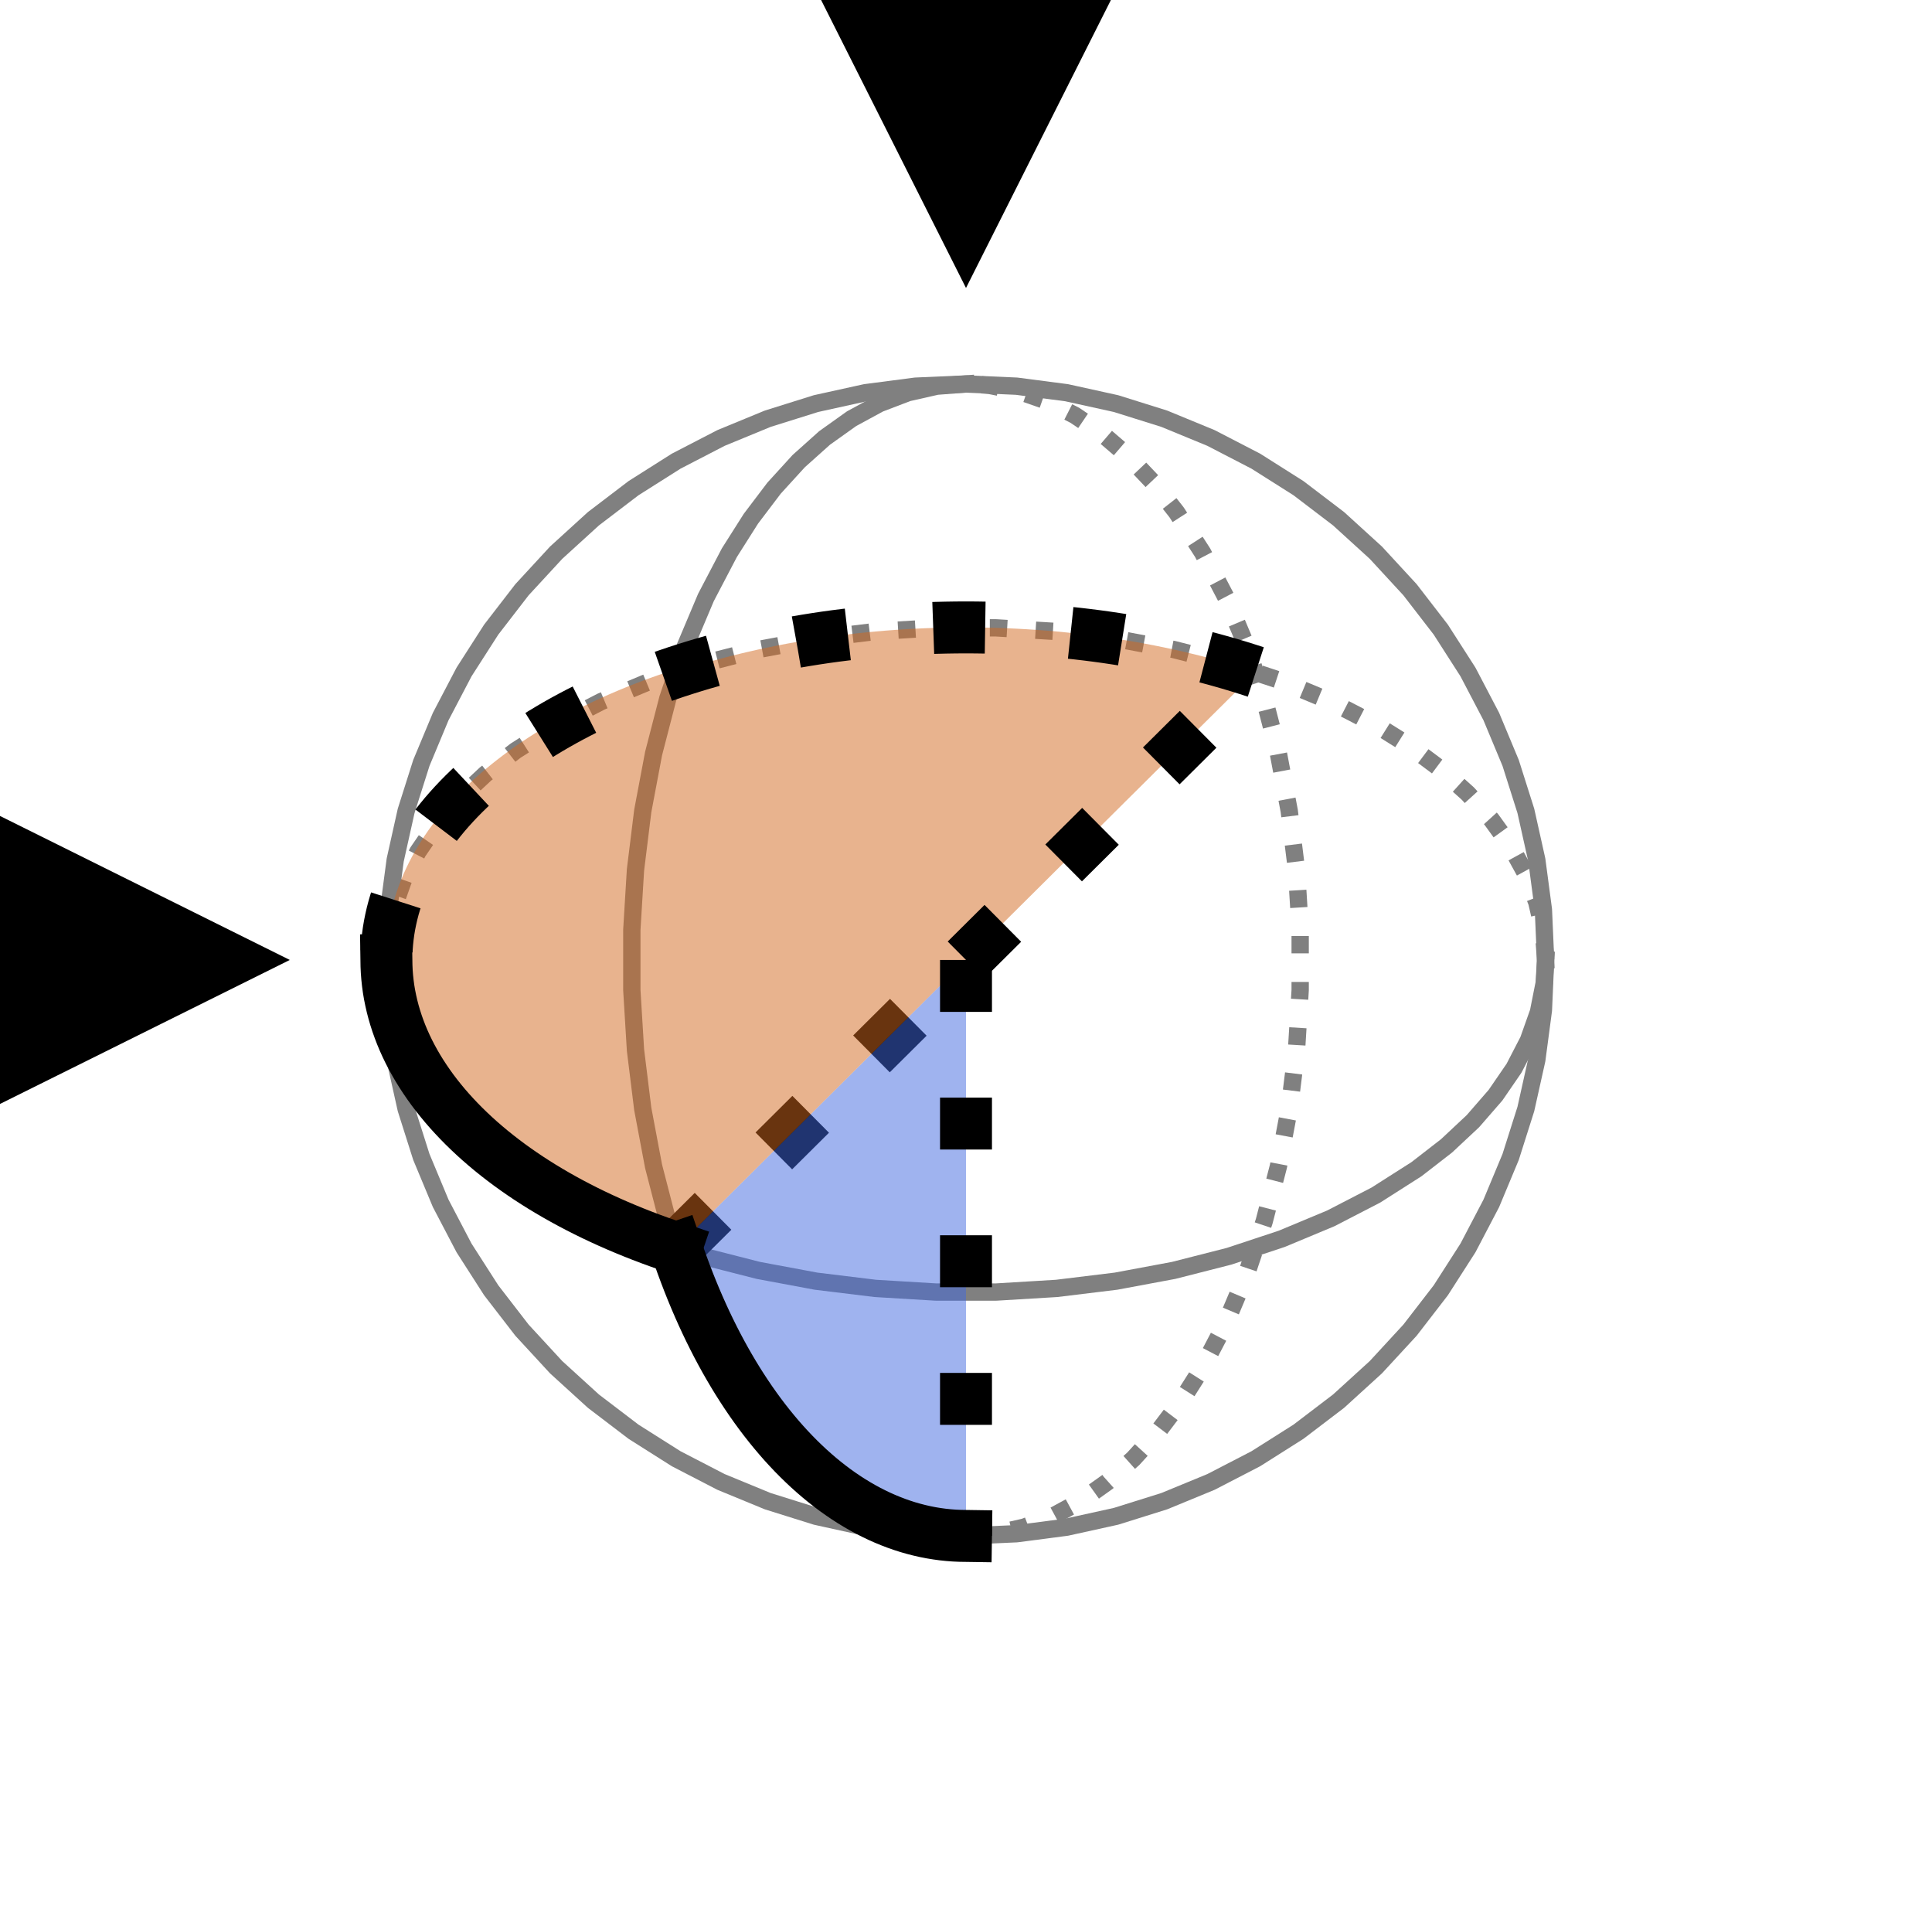
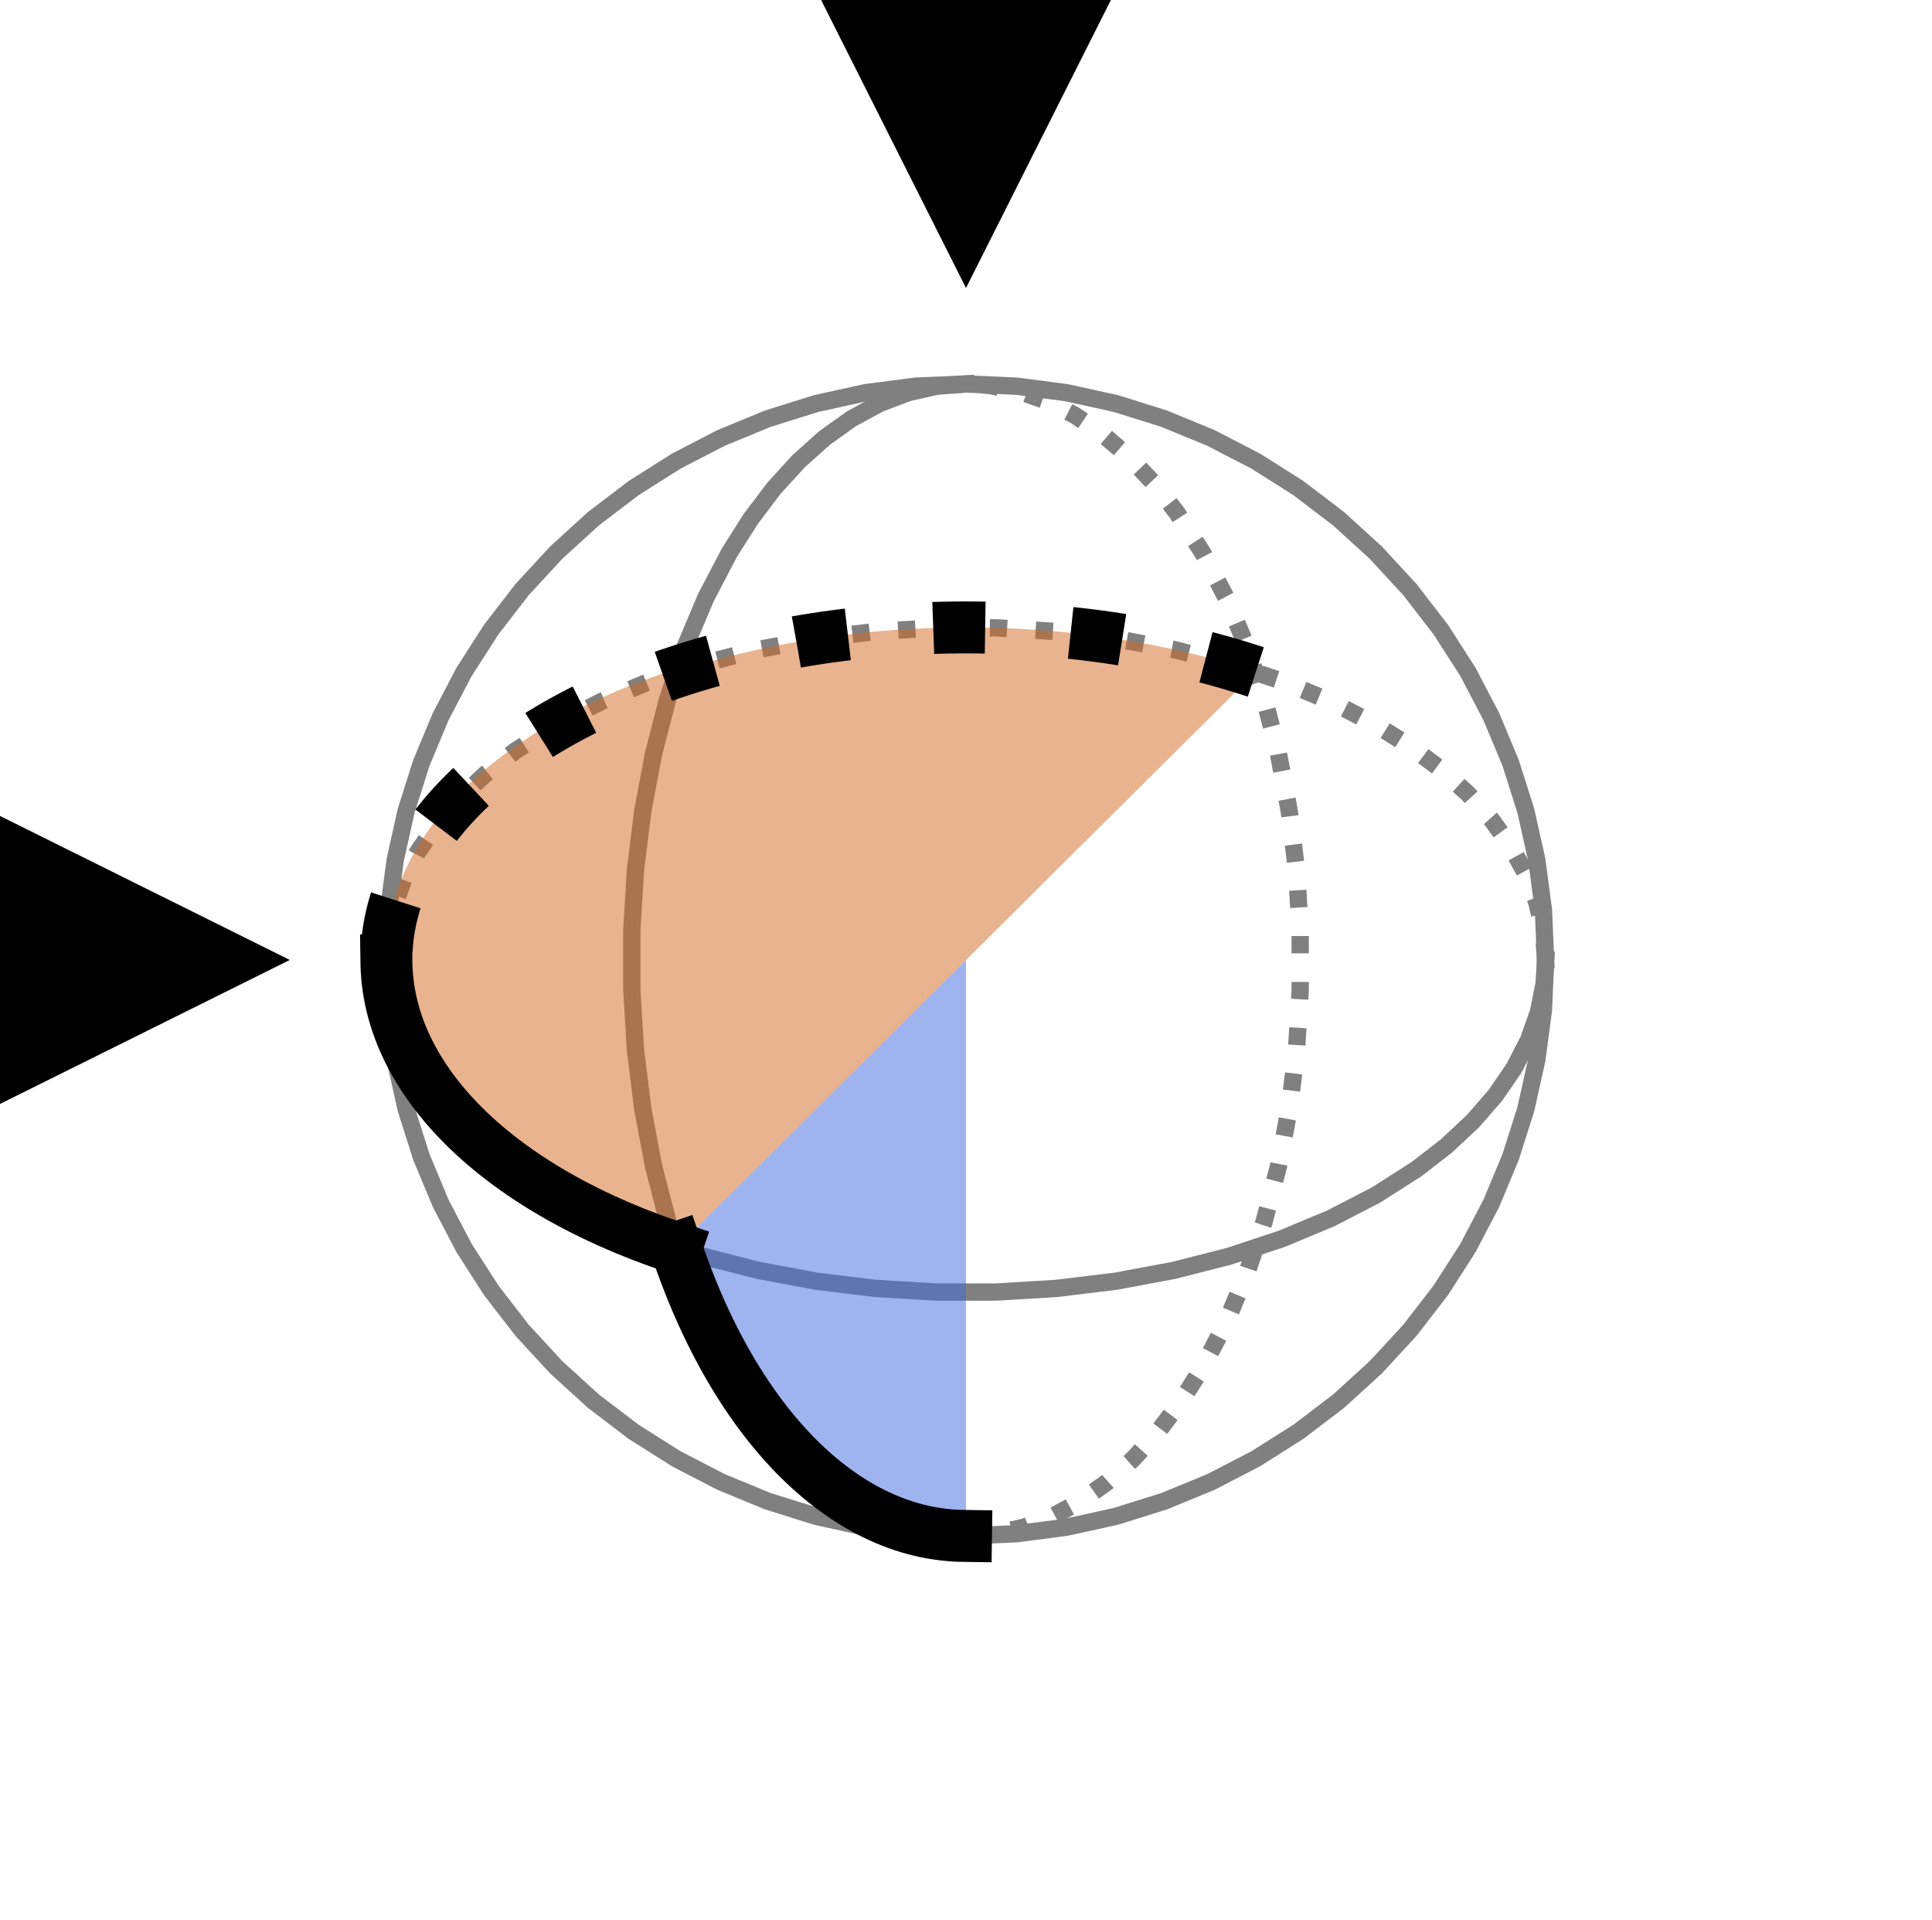
<svg xmlns="http://www.w3.org/2000/svg" xmlns:xlink="http://www.w3.org/1999/xlink" height="110.88pt" version="1.1" viewBox="0 0 111.6 110.88" width="111.6pt">
  <defs>
    <style type="text/css">
            *{stroke-linecap:butt;stroke-linejoin:round;}
        </style>
  </defs>
  <g id="figure_1">
    <g id="patch_1">
      <path d="M 0 110.88 L 111.6 110.88 L 111.6 0 L 0 0 z" style="fill:none;" />
    </g>
    <g id="axes_1">
      <g id="line2d_1">
-         <path clip-path="url(#pd836c0b7ab)" d="M 89.28 55.44 L 89.153 53.766 L 88.771 52.105 L 88.139 50.469 L 87.261 48.872 L 86.143 47.324 L 84.795 45.838 L 83.225 44.424 L 81.447 43.095 L 79.474 41.86 L 76.87 40.515 L 74.035 39.333 L 71 38.328 L 67.798 37.511 L 64.465 36.889 L 61.037 36.471 L 57.552 36.261 L 54.048 36.261 L 50.563 36.471 L 47.135 36.889 L 43.802 37.511 L 40.6 38.328 L 37.565 39.333 L 34.73 40.515 L 32.126 41.86 L 29.781 43.354 L 28.044 44.701 L 26.518 46.129 L 25.214 47.629 L 24.144 49.187 L 23.314 50.794 L 22.732 52.436 L 22.402 54.1 L 22.325 55.105 L 22.325 55.105 " style="fill:none;stroke:#808080;stroke-dasharray:1,1.65;stroke-dashoffset:0;" />
+         <path clip-path="url(#p0f0bcd8b3b)" d="M 89.28 55.44 L 89.153 53.766 L 88.771 52.105 L 88.139 50.469 L 87.261 48.872 L 86.143 47.324 L 84.795 45.838 L 83.225 44.424 L 81.447 43.095 L 79.474 41.86 L 76.87 40.515 L 74.035 39.333 L 71 38.328 L 67.798 37.511 L 64.465 36.889 L 61.037 36.471 L 57.552 36.261 L 54.048 36.261 L 50.563 36.471 L 47.135 36.889 L 43.802 37.511 L 40.6 38.328 L 37.565 39.333 L 34.73 40.515 L 32.126 41.86 L 29.781 43.354 L 28.044 44.701 L 26.518 46.129 L 25.214 47.629 L 24.144 49.187 L 23.314 50.794 L 22.732 52.436 L 22.402 54.1 L 22.325 55.105 L 22.325 55.105 " style="fill:none;stroke:#808080;stroke-dasharray:1,1.65;stroke-dashoffset:0;" />
      </g>
      <g id="line2d_2">
-         <path clip-path="url(#pd836c0b7ab)" d="M 22.32 55.44 L 22.447 57.114 L 22.829 58.775 L 23.461 60.411 L 24.339 62.008 L 25.457 63.556 L 26.805 65.042 L 28.375 66.456 L 30.153 67.785 L 32.126 69.02 L 34.73 70.365 L 37.565 71.547 L 40.6 72.552 L 43.802 73.369 L 47.135 73.991 L 50.563 74.409 L 54.048 74.619 L 57.552 74.619 L 61.037 74.409 L 64.465 73.991 L 67.798 73.369 L 71 72.552 L 74.035 71.547 L 76.87 70.365 L 79.474 69.02 L 81.819 67.526 L 83.556 66.179 L 85.082 64.751 L 86.386 63.251 L 87.456 61.693 L 88.286 60.086 L 88.868 58.444 L 89.198 56.78 L 89.28 55.44 L 89.28 55.44 " style="fill:none;stroke:#808080;stroke-linecap:square;" />
+         <path clip-path="url(#p0f0bcd8b3b)" d="M 22.32 55.44 L 22.447 57.114 L 22.829 58.775 L 23.461 60.411 L 24.339 62.008 L 25.457 63.556 L 26.805 65.042 L 28.375 66.456 L 30.153 67.785 L 32.126 69.02 L 34.73 70.365 L 37.565 71.547 L 40.6 72.552 L 43.802 73.369 L 47.135 73.991 L 50.563 74.409 L 54.048 74.619 L 57.552 74.619 L 61.037 74.409 L 64.465 73.991 L 67.798 73.369 L 71 72.552 L 74.035 71.547 L 76.87 70.365 L 79.474 69.02 L 81.819 67.526 L 83.556 66.179 L 85.082 64.751 L 86.386 63.251 L 87.456 61.693 L 88.286 60.086 L 88.868 58.444 L 89.198 56.78 L 89.28 55.44 L 89.28 55.44 " style="fill:none;stroke:#808080;stroke-linecap:square;" />
      </g>
      <g id="line2d_3">
-         <path clip-path="url(#pd836c0b7ab)" d="M 55.8 88.704 L 57.485 88.577 L 59.157 88.199 L 60.803 87.571 L 62.411 86.698 L 63.969 85.587 L 65.465 84.247 L 66.887 82.688 L 68.225 80.922 L 69.468 78.961 L 70.822 76.374 L 72.011 73.557 L 73.023 70.542 L 73.846 67.361 L 74.471 64.049 L 74.892 60.644 L 75.103 57.181 L 75.103 53.699 L 74.892 50.236 L 74.471 46.831 L 73.846 43.519 L 73.023 40.338 L 72.011 37.323 L 70.822 34.506 L 69.468 31.919 L 67.965 29.589 L 66.609 27.863 L 65.171 26.347 L 63.662 25.052 L 62.093 23.988 L 60.476 23.164 L 58.824 22.586 L 57.148 22.257 L 56.137 22.181 L 56.137 22.181 " style="fill:none;stroke:#808080;stroke-dasharray:1,1.65;stroke-dashoffset:0;" />
+         <path clip-path="url(#p0f0bcd8b3b)" d="M 55.8 88.704 L 57.485 88.577 L 59.157 88.199 L 60.803 87.571 L 62.411 86.698 L 63.969 85.587 L 65.465 84.247 L 66.887 82.688 L 68.225 80.922 L 69.468 78.961 L 70.822 76.374 L 72.011 73.557 L 73.023 70.542 L 73.846 67.361 L 74.471 64.049 L 74.892 60.644 L 75.103 57.181 L 75.103 53.699 L 74.892 50.236 L 74.471 46.831 L 73.846 43.519 L 73.023 40.338 L 72.011 37.323 L 70.822 34.506 L 69.468 31.919 L 67.965 29.589 L 66.609 27.863 L 65.171 26.347 L 63.662 25.052 L 62.093 23.988 L 60.476 23.164 L 58.824 22.586 L 57.148 22.257 L 56.137 22.181 L 56.137 22.181 " style="fill:none;stroke:#808080;stroke-dasharray:1,1.65;stroke-dashoffset:0;" />
      </g>
      <g id="line2d_4">
-         <path clip-path="url(#pd836c0b7ab)" d="M 55.8 22.176 L 54.115 22.303 L 52.443 22.681 L 50.797 23.309 L 49.189 24.182 L 47.631 25.293 L 46.135 26.633 L 44.713 28.192 L 43.375 29.958 L 42.132 31.919 L 40.778 34.506 L 39.589 37.323 L 38.577 40.338 L 37.754 43.519 L 37.129 46.831 L 36.708 50.236 L 36.497 53.699 L 36.497 57.181 L 36.708 60.644 L 37.129 64.049 L 37.754 67.361 L 38.577 70.542 L 39.589 73.557 L 40.778 76.374 L 42.132 78.961 L 43.635 81.291 L 44.991 83.017 L 46.429 84.533 L 47.938 85.828 L 49.507 86.892 L 51.124 87.716 L 52.776 88.294 L 54.452 88.623 L 55.8 88.704 L 55.8 88.704 " style="fill:none;stroke:#808080;stroke-linecap:square;" />
+         <path clip-path="url(#p0f0bcd8b3b)" d="M 55.8 22.176 L 54.115 22.303 L 52.443 22.681 L 50.797 23.309 L 49.189 24.182 L 47.631 25.293 L 46.135 26.633 L 44.713 28.192 L 43.375 29.958 L 42.132 31.919 L 40.778 34.506 L 39.589 37.323 L 38.577 40.338 L 37.754 43.519 L 37.129 46.831 L 36.708 50.236 L 36.497 53.699 L 36.497 57.181 L 36.708 60.644 L 37.129 64.049 L 37.754 67.361 L 38.577 70.542 L 39.589 73.557 L 40.778 76.374 L 42.132 78.961 L 43.635 81.291 L 44.991 83.017 L 46.429 84.533 L 47.938 85.828 L 49.507 86.892 L 51.124 87.716 L 52.776 88.294 L 54.452 88.623 L 55.8 88.704 L 55.8 88.704 " style="fill:none;stroke:#808080;stroke-linecap:square;" />
      </g>
      <g id="line2d_5">
-         <path clip-path="url(#pd836c0b7ab)" d="M 89.28 55.44 L 89.153 52.541 L 88.771 49.664 L 88.139 46.831 L 87.261 44.063 L 86.143 41.382 L 84.795 38.808 L 83.225 36.361 L 81.447 34.058 L 79.474 31.919 L 77.321 29.958 L 75.003 28.192 L 72.54 26.633 L 69.949 25.293 L 67.251 24.182 L 64.465 23.309 L 61.614 22.681 L 58.718 22.303 L 55.8 22.176 L 52.882 22.303 L 49.986 22.681 L 47.135 23.309 L 44.349 24.182 L 41.651 25.293 L 39.06 26.633 L 36.597 28.192 L 34.279 29.958 L 32.126 31.919 L 30.153 34.058 L 28.375 36.361 L 26.805 38.808 L 25.457 41.382 L 24.339 44.063 L 23.461 46.831 L 22.829 49.664 L 22.447 52.541 L 22.32 55.44 L 22.447 58.339 L 22.829 61.216 L 23.461 64.049 L 24.339 66.817 L 25.457 69.498 L 26.805 72.072 L 28.375 74.519 L 30.153 76.822 L 32.126 78.961 L 34.279 80.922 L 36.597 82.688 L 39.06 84.247 L 41.651 85.587 L 44.349 86.698 L 47.135 87.571 L 49.986 88.199 L 52.882 88.577 L 55.8 88.704 L 58.718 88.577 L 61.614 88.199 L 64.465 87.571 L 67.251 86.698 L 69.949 85.587 L 72.54 84.247 L 75.003 82.688 L 77.321 80.922 L 79.474 78.961 L 81.447 76.822 L 83.225 74.519 L 84.795 72.072 L 86.143 69.498 L 87.261 66.817 L 88.139 64.049 L 88.771 61.216 L 89.153 58.339 L 89.28 55.44 L 89.28 55.44 " style="fill:none;stroke:#808080;stroke-linecap:square;" />
+         <path clip-path="url(#p0f0bcd8b3b)" d="M 89.28 55.44 L 89.153 52.541 L 88.771 49.664 L 88.139 46.831 L 87.261 44.063 L 86.143 41.382 L 84.795 38.808 L 83.225 36.361 L 81.447 34.058 L 79.474 31.919 L 77.321 29.958 L 75.003 28.192 L 72.54 26.633 L 69.949 25.293 L 67.251 24.182 L 64.465 23.309 L 61.614 22.681 L 58.718 22.303 L 55.8 22.176 L 52.882 22.303 L 49.986 22.681 L 47.135 23.309 L 44.349 24.182 L 41.651 25.293 L 39.06 26.633 L 36.597 28.192 L 34.279 29.958 L 32.126 31.919 L 30.153 34.058 L 28.375 36.361 L 26.805 38.808 L 25.457 41.382 L 24.339 44.063 L 23.461 46.831 L 22.829 49.664 L 22.447 52.541 L 22.32 55.44 L 22.447 58.339 L 22.829 61.216 L 23.461 64.049 L 24.339 66.817 L 25.457 69.498 L 26.805 72.072 L 28.375 74.519 L 30.153 76.822 L 32.126 78.961 L 34.279 80.922 L 36.597 82.688 L 39.06 84.247 L 41.651 85.587 L 44.349 86.698 L 47.135 87.571 L 49.986 88.199 L 52.882 88.577 L 55.8 88.704 L 58.718 88.577 L 61.614 88.199 L 64.465 87.571 L 67.251 86.698 L 69.949 85.587 L 72.54 84.247 L 75.003 82.688 L 77.321 80.922 L 79.474 78.961 L 81.447 76.822 L 83.225 74.519 L 84.795 72.072 L 86.143 69.498 L 87.261 66.817 L 88.139 64.049 L 88.771 61.216 L 89.153 58.339 L 89.28 55.44 L 89.28 55.44 " style="fill:none;stroke:#808080;stroke-linecap:square;" />
+       </g>
+       <g id="PolyCollection_1">
+         <path clip-path="url(#p0f0bcd8b3b)" d="M 55.8 55.44 L 55.8 88.704 L 55.463 88.699 L 55.125 88.684 L 54.788 88.658 L 54.452 88.623 L 54.115 88.577 L 53.779 88.522 L 53.444 88.456 L 53.11 88.38 L 52.776 88.294 L 52.443 88.199 L 52.112 88.093 L 51.781 87.977 L 51.452 87.851 L 51.124 87.716 L 50.797 87.571 L 50.472 87.415 L 50.149 87.251 L 49.827 87.076 L 49.507 86.892 L 49.189 86.698 L 48.873 86.495 L 48.559 86.282 L 48.247 86.06 L 47.938 85.828 L 47.631 85.587 L 47.326 85.337 L 47.025 85.078 L 46.725 84.81 L 46.429 84.533 L 46.135 84.247 L 45.844 83.953 L 45.557 83.649 L 45.272 83.338 L 44.991 83.017 L 44.713 82.688 L 44.438 82.351 L 44.167 82.006 L 43.899 81.652 L 43.635 81.291 L 43.375 80.922 L 43.119 80.545 L 42.866 80.16 L 42.617 79.768 L 42.372 79.368 L 42.132 78.961 L 41.895 78.547 L 41.663 78.126 L 41.435 77.698 L 41.212 77.263 L 40.993 76.822 L 40.778 76.374 L 40.568 75.919 L 40.363 75.459 L 40.162 74.992 L 39.966 74.519 L 39.775 74.041 L 39.589 73.557 L 39.407 73.067 L 39.231 72.572 L 39.06 72.072 L 39.06 72.072 L 39.06 72.072 L 39.231 71.902 L 39.407 71.727 L 39.589 71.547 L 39.775 71.362 L 39.966 71.172 L 40.162 70.977 L 40.363 70.778 L 40.568 70.574 L 40.778 70.365 L 40.993 70.152 L 41.212 69.934 L 41.435 69.712 L 41.663 69.486 L 41.895 69.255 L 42.132 69.02 L 42.372 68.781 L 42.617 68.538 L 42.866 68.291 L 43.119 68.04 L 43.375 67.785 L 43.635 67.526 L 43.899 67.264 L 44.167 66.998 L 44.438 66.728 L 44.713 66.456 L 44.991 66.179 L 45.272 65.9 L 45.557 65.617 L 45.844 65.331 L 46.135 65.042 L 46.429 64.751 L 46.725 64.456 L 47.025 64.159 L 47.326 63.859 L 47.631 63.556 L 47.938 63.251 L 48.247 62.944 L 48.559 62.634 L 48.873 62.322 L 49.189 62.008 L 49.507 61.693 L 49.827 61.375 L 50.149 61.055 L 50.472 60.734 L 50.797 60.411 L 51.124 60.086 L 51.452 59.76 L 51.781 59.433 L 52.112 59.104 L 52.443 58.775 L 52.776 58.444 L 53.11 58.113 L 53.444 57.78 L 53.779 57.447 L 54.115 57.114 L 54.452 56.78 L 54.788 56.445 L 55.125 56.11 L 55.463 55.775 L 55.8 55.44 z" style="fill:#4169e1;fill-opacity:0.5;" />
+       </g>
+       <g id="PolyCollection_2">
+         <path clip-path="url(#p0f0bcd8b3b)" d="M 22.32 55.105 L 22.32 55.44 L 22.325 55.775 L 22.34 56.11 L 22.366 56.445 L 22.402 56.78 L 22.447 57.114 L 22.503 57.447 L 22.57 57.78 L 22.646 58.113 L 22.732 58.444 L 22.829 58.775 L 22.935 59.104 L 23.052 59.433 L 23.178 59.76 L 23.314 60.086 L 23.461 60.411 L 23.617 60.734 L 23.783 61.055 L 23.959 61.375 L 24.144 61.693 L 24.339 62.008 L 24.544 62.322 L 24.758 62.634 L 24.981 62.944 L 25.214 63.251 L 25.457 63.556 L 25.708 63.859 L 25.969 64.159 L 26.239 64.456 L 26.518 64.751 L 26.805 65.042 L 27.102 65.331 L 27.407 65.617 L 27.721 65.9 L 28.044 66.179 L 28.375 66.456 L 28.714 66.728 L 29.062 66.998 L 29.417 67.264 L 29.781 67.526 L 30.153 67.785 L 30.532 68.04 L 30.92 68.291 L 31.314 68.538 L 31.717 68.781 L 32.126 69.02 L 32.543 69.255 L 32.967 69.486 L 33.398 69.712 L 33.835 69.934 L 34.279 70.152 L 34.73 70.365 L 35.188 70.574 L 35.651 70.778 L 36.121 70.977 L 36.597 71.172 L 37.078 71.362 L 37.565 71.547 L 38.058 71.727 L 38.557 71.902 L 39.569 71.567 L 40.082 71.057 L 40.6 70.542 L 41.123 70.022 L 41.651 69.498 L 42.182 68.97 L 42.718 68.437 L 43.258 67.901 L 43.802 67.361 L 44.349 66.817 L 44.9 66.27 L 45.454 65.719 L 46.011 65.165 L 46.572 64.609 L 47.135 64.049 L 47.7 63.487 L 48.269 62.923 L 48.839 62.356 L 49.412 61.787 L 49.986 61.216 L 50.563 60.644 L 51.14 60.069 L 51.72 59.494 L 52.3 58.917 L 52.882 58.339 L 53.465 57.76 L 54.048 57.181 L 54.632 56.601 L 55.216 56.021 L 55.8 55.44 L 56.384 54.859 L 56.968 54.279 L 57.552 53.699 L 58.135 53.12 L 58.718 52.541 L 59.3 51.963 L 59.88 51.386 L 60.46 50.811 L 61.037 50.236 L 61.614 49.664 L 62.188 49.093 L 62.761 48.524 L 63.331 47.957 L 63.9 47.393 L 64.465 46.831 L 65.028 46.271 L 65.589 45.715 L 66.146 45.161 L 66.7 44.61 L 67.251 44.063 L 67.798 43.519 L 68.342 42.979 L 68.882 42.443 L 69.418 41.91 L 69.949 41.382 L 70.477 40.858 L 71 40.338 L 71.518 39.823 L 72.031 39.313 L 72.54 38.808 L 72.54 38.808 L 72.54 38.808 L 72.031 38.643 L 71.518 38.483 L 71 38.328 L 70.477 38.179 L 69.949 38.034 L 69.418 37.895 L 68.882 37.762 L 68.342 37.633 L 67.798 37.511 L 67.251 37.393 L 66.7 37.281 L 66.146 37.175 L 65.589 37.074 L 65.028 36.979 L 64.465 36.889 L 63.9 36.805 L 63.331 36.727 L 62.761 36.655 L 62.188 36.588 L 61.614 36.527 L 61.037 36.471 L 60.46 36.422 L 59.88 36.378 L 59.3 36.34 L 58.718 36.308 L 58.135 36.282 L 57.552 36.261 L 56.968 36.247 L 56.384 36.238 L 55.8 36.235 L 55.216 36.238 L 54.632 36.247 L 54.048 36.261 L 53.465 36.282 L 52.882 36.308 L 52.3 36.34 L 51.72 36.378 L 51.14 36.422 L 50.563 36.471 L 49.986 36.527 L 49.412 36.588 L 48.839 36.655 L 48.269 36.727 L 47.7 36.805 L 47.135 36.889 L 46.572 36.979 L 46.011 37.074 L 45.454 37.175 L 44.9 37.281 L 44.349 37.393 L 43.802 37.511 L 43.258 37.633 L 42.718 37.762 L 42.182 37.895 L 41.651 38.034 L 41.123 38.179 L 40.6 38.328 L 40.082 38.483 L 39.569 38.643 L 38.557 38.808 L 38.058 38.978 L 37.565 39.153 L 37.078 39.333 L 36.597 39.518 L 36.121 39.708 L 35.651 39.903 L 35.188 40.102 L 34.73 40.306 L 34.279 40.515 L 33.835 40.728 L 33.398 40.946 L 32.967 41.168 L 32.543 41.394 L 32.126 41.625 L 31.717 41.86 L 31.314 42.099 L 30.92 42.342 L 30.532 42.589 L 30.153 42.84 L 29.781 43.095 L 29.417 43.354 L 29.062 43.616 L 28.714 43.882 L 28.375 44.152 L 28.044 44.424 L 27.721 44.701 L 27.407 44.98 L 27.102 45.263 L 26.805 45.549 L 26.518 45.838 L 26.239 46.129 L 25.969 46.424 L 25.708 46.721 L 25.457 47.021 L 25.214 47.324 L 24.981 47.629 L 24.758 47.936 L 24.544 48.246 L 24.339 48.558 L 24.144 48.872 L 23.959 49.187 L 23.783 49.505 L 23.617 49.825 L 23.461 50.146 L 23.314 50.469 L 23.178 50.794 L 23.052 51.12 L 22.935 51.447 L 22.829 51.776 L 22.732 52.105 L 22.646 52.436 L 22.57 52.767 L 22.503 53.1 L 22.447 53.433 L 22.402 53.766 L 22.366 54.1 L 22.34 54.435 L 22.325 54.77 L 22.32 55.105 z" style="fill:#d2691e;fill-opacity:0.5;" />
      </g>
      <g id="line2d_6">
-         <path clip-path="url(#pd836c0b7ab)" d="M 39.06 72.072 L 55.8 55.44 " style="fill:none;stroke:#000000;stroke-dasharray:3,4.95;stroke-dashoffset:0;stroke-width:3;" />
-       </g>
-       <g id="PolyCollection_1">
-         <path clip-path="url(#pd836c0b7ab)" d="M 55.8 55.44 L 55.8 88.704 L 55.463 88.699 L 55.125 88.684 L 54.788 88.658 L 54.452 88.623 L 54.115 88.577 L 53.779 88.522 L 53.444 88.456 L 53.11 88.38 L 52.776 88.294 L 52.443 88.199 L 52.112 88.093 L 51.781 87.977 L 51.452 87.851 L 51.124 87.716 L 50.797 87.571 L 50.472 87.415 L 50.149 87.251 L 49.827 87.076 L 49.507 86.892 L 49.189 86.698 L 48.873 86.495 L 48.559 86.282 L 48.247 86.06 L 47.938 85.828 L 47.631 85.587 L 47.326 85.337 L 47.025 85.078 L 46.725 84.81 L 46.429 84.533 L 46.135 84.247 L 45.844 83.953 L 45.557 83.649 L 45.272 83.338 L 44.991 83.017 L 44.713 82.688 L 44.438 82.351 L 44.167 82.006 L 43.899 81.652 L 43.635 81.291 L 43.375 80.922 L 43.119 80.545 L 42.866 80.16 L 42.617 79.768 L 42.372 79.368 L 42.132 78.961 L 41.895 78.547 L 41.663 78.126 L 41.435 77.698 L 41.212 77.263 L 40.993 76.822 L 40.778 76.374 L 40.568 75.919 L 40.363 75.459 L 40.162 74.992 L 39.966 74.519 L 39.775 74.041 L 39.589 73.557 L 39.407 73.067 L 39.231 72.572 L 39.06 72.072 L 39.06 72.072 L 39.06 72.072 L 39.231 71.902 L 39.407 71.727 L 39.589 71.547 L 39.775 71.362 L 39.966 71.172 L 40.162 70.977 L 40.363 70.778 L 40.568 70.574 L 40.778 70.365 L 40.993 70.152 L 41.212 69.934 L 41.435 69.712 L 41.663 69.486 L 41.895 69.255 L 42.132 69.02 L 42.372 68.781 L 42.617 68.538 L 42.866 68.291 L 43.119 68.04 L 43.375 67.785 L 43.635 67.526 L 43.899 67.264 L 44.167 66.998 L 44.438 66.728 L 44.713 66.456 L 44.991 66.179 L 45.272 65.9 L 45.557 65.617 L 45.844 65.331 L 46.135 65.042 L 46.429 64.751 L 46.725 64.456 L 47.025 64.159 L 47.326 63.859 L 47.631 63.556 L 47.938 63.251 L 48.247 62.944 L 48.559 62.634 L 48.873 62.322 L 49.189 62.008 L 49.507 61.693 L 49.827 61.375 L 50.149 61.055 L 50.472 60.734 L 50.797 60.411 L 51.124 60.086 L 51.452 59.76 L 51.781 59.433 L 52.112 59.104 L 52.443 58.775 L 52.776 58.444 L 53.11 58.113 L 53.444 57.78 L 53.779 57.447 L 54.115 57.114 L 54.452 56.78 L 54.788 56.445 L 55.125 56.11 L 55.463 55.775 L 55.8 55.44 z" style="fill:#4169e1;fill-opacity:0.5;" />
-       </g>
-       <g id="PolyCollection_2">
-         <path clip-path="url(#pd836c0b7ab)" d="M 22.32 55.105 L 22.32 55.44 L 22.325 55.775 L 22.34 56.11 L 22.366 56.445 L 22.402 56.78 L 22.447 57.114 L 22.503 57.447 L 22.57 57.78 L 22.646 58.113 L 22.732 58.444 L 22.829 58.775 L 22.935 59.104 L 23.052 59.433 L 23.178 59.76 L 23.314 60.086 L 23.461 60.411 L 23.617 60.734 L 23.783 61.055 L 23.959 61.375 L 24.144 61.693 L 24.339 62.008 L 24.544 62.322 L 24.758 62.634 L 24.981 62.944 L 25.214 63.251 L 25.457 63.556 L 25.708 63.859 L 25.969 64.159 L 26.239 64.456 L 26.518 64.751 L 26.805 65.042 L 27.102 65.331 L 27.407 65.617 L 27.721 65.9 L 28.044 66.179 L 28.375 66.456 L 28.714 66.728 L 29.062 66.998 L 29.417 67.264 L 29.781 67.526 L 30.153 67.785 L 30.532 68.04 L 30.92 68.291 L 31.314 68.538 L 31.717 68.781 L 32.126 69.02 L 32.543 69.255 L 32.967 69.486 L 33.398 69.712 L 33.835 69.934 L 34.279 70.152 L 34.73 70.365 L 35.188 70.574 L 35.651 70.778 L 36.121 70.977 L 36.597 71.172 L 37.078 71.362 L 37.565 71.547 L 38.058 71.727 L 38.557 71.902 L 39.569 71.567 L 40.082 71.057 L 40.6 70.542 L 41.123 70.022 L 41.651 69.498 L 42.182 68.97 L 42.718 68.437 L 43.258 67.901 L 43.802 67.361 L 44.349 66.817 L 44.9 66.27 L 45.454 65.719 L 46.011 65.165 L 46.572 64.609 L 47.135 64.049 L 47.7 63.487 L 48.269 62.923 L 48.839 62.356 L 49.412 61.787 L 49.986 61.216 L 50.563 60.644 L 51.14 60.069 L 51.72 59.494 L 52.3 58.917 L 52.882 58.339 L 53.465 57.76 L 54.048 57.181 L 54.632 56.601 L 55.216 56.021 L 55.8 55.44 L 56.384 54.859 L 56.968 54.279 L 57.552 53.699 L 58.135 53.12 L 58.718 52.541 L 59.3 51.963 L 59.88 51.386 L 60.46 50.811 L 61.037 50.236 L 61.614 49.664 L 62.188 49.093 L 62.761 48.524 L 63.331 47.957 L 63.9 47.393 L 64.465 46.831 L 65.028 46.271 L 65.589 45.715 L 66.146 45.161 L 66.7 44.61 L 67.251 44.063 L 67.798 43.519 L 68.342 42.979 L 68.882 42.443 L 69.418 41.91 L 69.949 41.382 L 70.477 40.858 L 71 40.338 L 71.518 39.823 L 72.031 39.313 L 72.54 38.808 L 72.54 38.808 L 72.54 38.808 L 72.031 38.643 L 71.518 38.483 L 71 38.328 L 70.477 38.179 L 69.949 38.034 L 69.418 37.895 L 68.882 37.762 L 68.342 37.633 L 67.798 37.511 L 67.251 37.393 L 66.7 37.281 L 66.146 37.175 L 65.589 37.074 L 65.028 36.979 L 64.465 36.889 L 63.9 36.805 L 63.331 36.727 L 62.761 36.655 L 62.188 36.588 L 61.614 36.527 L 61.037 36.471 L 60.46 36.422 L 59.88 36.378 L 59.3 36.34 L 58.718 36.308 L 58.135 36.282 L 57.552 36.261 L 56.968 36.247 L 56.384 36.238 L 55.8 36.235 L 55.216 36.238 L 54.632 36.247 L 54.048 36.261 L 53.465 36.282 L 52.882 36.308 L 52.3 36.34 L 51.72 36.378 L 51.14 36.422 L 50.563 36.471 L 49.986 36.527 L 49.412 36.588 L 48.839 36.655 L 48.269 36.727 L 47.7 36.805 L 47.135 36.889 L 46.572 36.979 L 46.011 37.074 L 45.454 37.175 L 44.9 37.281 L 44.349 37.393 L 43.802 37.511 L 43.258 37.633 L 42.718 37.762 L 42.182 37.895 L 41.651 38.034 L 41.123 38.179 L 40.6 38.328 L 40.082 38.483 L 39.569 38.643 L 38.557 38.808 L 38.058 38.978 L 37.565 39.153 L 37.078 39.333 L 36.597 39.518 L 36.121 39.708 L 35.651 39.903 L 35.188 40.102 L 34.73 40.306 L 34.279 40.515 L 33.835 40.728 L 33.398 40.946 L 32.967 41.168 L 32.543 41.394 L 32.126 41.625 L 31.717 41.86 L 31.314 42.099 L 30.92 42.342 L 30.532 42.589 L 30.153 42.84 L 29.781 43.095 L 29.417 43.354 L 29.062 43.616 L 28.714 43.882 L 28.375 44.152 L 28.044 44.424 L 27.721 44.701 L 27.407 44.98 L 27.102 45.263 L 26.805 45.549 L 26.518 45.838 L 26.239 46.129 L 25.969 46.424 L 25.708 46.721 L 25.457 47.021 L 25.214 47.324 L 24.981 47.629 L 24.758 47.936 L 24.544 48.246 L 24.339 48.558 L 24.144 48.872 L 23.959 49.187 L 23.783 49.505 L 23.617 49.825 L 23.461 50.146 L 23.314 50.469 L 23.178 50.794 L 23.052 51.12 L 22.935 51.447 L 22.829 51.776 L 22.732 52.105 L 22.646 52.436 L 22.57 52.767 L 22.503 53.1 L 22.447 53.433 L 22.402 53.766 L 22.366 54.1 L 22.34 54.435 L 22.325 54.77 L 22.32 55.105 z" style="fill:#d2691e;fill-opacity:0.5;" />
+         <path clip-path="url(#p0f0bcd8b3b)" d="M 55.8 88.704 L 55.463 88.699 L 55.125 88.684 L 54.788 88.658 L 54.452 88.623 L 54.115 88.577 L 53.779 88.522 L 53.444 88.456 L 53.11 88.38 L 52.776 88.294 L 52.443 88.199 L 52.112 88.093 L 51.781 87.977 L 51.452 87.851 L 51.124 87.716 L 50.797 87.571 L 50.472 87.415 L 50.149 87.251 L 49.827 87.076 L 49.507 86.892 L 49.189 86.698 L 48.873 86.495 L 48.559 86.282 L 48.247 86.06 L 47.938 85.828 L 47.631 85.587 L 47.326 85.337 L 47.025 85.078 L 46.725 84.81 L 46.429 84.533 L 46.135 84.247 L 45.844 83.953 L 45.557 83.649 L 45.272 83.338 L 44.991 83.017 L 44.713 82.688 L 44.438 82.351 L 44.167 82.006 L 43.899 81.652 L 43.635 81.291 L 43.375 80.922 L 43.119 80.545 L 42.866 80.16 L 42.617 79.768 L 42.372 79.368 L 42.132 78.961 L 41.895 78.547 L 41.663 78.126 L 41.435 77.698 L 41.212 77.263 L 40.993 76.822 L 40.778 76.374 L 40.568 75.919 L 40.363 75.459 L 40.162 74.992 L 39.966 74.519 L 39.775 74.041 L 39.589 73.557 L 39.407 73.067 L 39.231 72.572 L 39.06 72.072 " style="fill:none;stroke:#000000;stroke-linecap:square;stroke-width:3;" />
      </g>
      <g id="line2d_7">
-         <path clip-path="url(#pd836c0b7ab)" d="M 55.8 88.704 L 55.463 88.699 L 55.125 88.684 L 54.788 88.658 L 54.452 88.623 L 54.115 88.577 L 53.779 88.522 L 53.444 88.456 L 53.11 88.38 L 52.776 88.294 L 52.443 88.199 L 52.112 88.093 L 51.781 87.977 L 51.452 87.851 L 51.124 87.716 L 50.797 87.571 L 50.472 87.415 L 50.149 87.251 L 49.827 87.076 L 49.507 86.892 L 49.189 86.698 L 48.873 86.495 L 48.559 86.282 L 48.247 86.06 L 47.938 85.828 L 47.631 85.587 L 47.326 85.337 L 47.025 85.078 L 46.725 84.81 L 46.429 84.533 L 46.135 84.247 L 45.844 83.953 L 45.557 83.649 L 45.272 83.338 L 44.991 83.017 L 44.713 82.688 L 44.438 82.351 L 44.167 82.006 L 43.899 81.652 L 43.635 81.291 L 43.375 80.922 L 43.119 80.545 L 42.866 80.16 L 42.617 79.768 L 42.372 79.368 L 42.132 78.961 L 41.895 78.547 L 41.663 78.126 L 41.435 77.698 L 41.212 77.263 L 40.993 76.822 L 40.778 76.374 L 40.568 75.919 L 40.363 75.459 L 40.162 74.992 L 39.966 74.519 L 39.775 74.041 L 39.589 73.557 L 39.407 73.067 L 39.231 72.572 L 39.06 72.072 " style="fill:none;stroke:#000000;stroke-linecap:square;stroke-width:3;" />
+         <path clip-path="url(#p0f0bcd8b3b)" d="M 22.32 55.44 L 22.325 55.775 L 22.34 56.11 L 22.366 56.445 L 22.402 56.78 L 22.447 57.114 L 22.503 57.447 L 22.57 57.78 L 22.646 58.113 L 22.732 58.444 L 22.829 58.775 L 22.935 59.104 L 23.052 59.433 L 23.178 59.76 L 23.314 60.086 L 23.461 60.411 L 23.617 60.734 L 23.783 61.055 L 23.959 61.375 L 24.144 61.693 L 24.339 62.008 L 24.544 62.322 L 24.758 62.634 L 24.981 62.944 L 25.214 63.251 L 25.457 63.556 L 25.708 63.859 L 25.969 64.159 L 26.239 64.456 L 26.518 64.751 L 26.805 65.042 L 27.102 65.331 L 27.407 65.617 L 27.721 65.9 L 28.044 66.179 L 28.375 66.456 L 28.714 66.728 L 29.062 66.998 L 29.417 67.264 L 29.781 67.526 L 30.153 67.785 L 30.532 68.04 L 30.92 68.291 L 31.314 68.538 L 31.717 68.781 L 32.126 69.02 L 32.543 69.255 L 32.967 69.486 L 33.398 69.712 L 33.835 69.934 L 34.279 70.152 L 34.73 70.365 L 35.188 70.574 L 35.651 70.778 L 36.121 70.977 L 36.597 71.172 L 37.078 71.362 L 37.565 71.547 L 38.058 71.727 L 38.557 71.902 L 39.06 72.072 " style="fill:none;stroke:#000000;stroke-linecap:square;stroke-width:3;" />
      </g>
      <g id="line2d_8">
-         <path clip-path="url(#pd836c0b7ab)" d="M 55.8 55.44 L 55.8 88.704 " style="fill:none;stroke:#000000;stroke-dasharray:3,4.95;stroke-dashoffset:0;stroke-width:3;" />
-       </g>
-       <g id="line2d_9">
-         <path clip-path="url(#pd836c0b7ab)" d="M 22.32 55.44 L 22.325 55.775 L 22.34 56.11 L 22.366 56.445 L 22.402 56.78 L 22.447 57.114 L 22.503 57.447 L 22.57 57.78 L 22.646 58.113 L 22.732 58.444 L 22.829 58.775 L 22.935 59.104 L 23.052 59.433 L 23.178 59.76 L 23.314 60.086 L 23.461 60.411 L 23.617 60.734 L 23.783 61.055 L 23.959 61.375 L 24.144 61.693 L 24.339 62.008 L 24.544 62.322 L 24.758 62.634 L 24.981 62.944 L 25.214 63.251 L 25.457 63.556 L 25.708 63.859 L 25.969 64.159 L 26.239 64.456 L 26.518 64.751 L 26.805 65.042 L 27.102 65.331 L 27.407 65.617 L 27.721 65.9 L 28.044 66.179 L 28.375 66.456 L 28.714 66.728 L 29.062 66.998 L 29.417 67.264 L 29.781 67.526 L 30.153 67.785 L 30.532 68.04 L 30.92 68.291 L 31.314 68.538 L 31.717 68.781 L 32.126 69.02 L 32.543 69.255 L 32.967 69.486 L 33.398 69.712 L 33.835 69.934 L 34.279 70.152 L 34.73 70.365 L 35.188 70.574 L 35.651 70.778 L 36.121 70.977 L 36.597 71.172 L 37.078 71.362 L 37.565 71.547 L 38.058 71.727 L 38.557 71.902 L 39.06 72.072 " style="fill:none;stroke:#000000;stroke-linecap:square;stroke-width:3;" />
-       </g>
-       <g id="line2d_10">
-         <path clip-path="url(#pd836c0b7ab)" d="M 72.54 38.808 L 72.031 38.643 L 71.518 38.483 L 71 38.328 L 70.477 38.179 L 69.949 38.034 L 69.418 37.895 L 68.882 37.762 L 68.342 37.633 L 67.798 37.511 L 67.251 37.393 L 66.7 37.281 L 66.146 37.175 L 65.589 37.074 L 65.028 36.979 L 64.465 36.889 L 63.9 36.805 L 63.331 36.727 L 62.761 36.655 L 62.188 36.588 L 61.614 36.527 L 61.037 36.471 L 60.46 36.422 L 59.88 36.378 L 59.3 36.34 L 58.718 36.308 L 58.135 36.282 L 57.552 36.261 L 56.968 36.247 L 56.384 36.238 L 55.8 36.235 L 55.216 36.238 L 54.632 36.247 L 54.048 36.261 L 53.465 36.282 L 52.882 36.308 L 52.3 36.34 L 51.72 36.378 L 51.14 36.422 L 50.563 36.471 L 49.986 36.527 L 49.412 36.588 L 48.839 36.655 L 48.269 36.727 L 47.7 36.805 L 47.135 36.889 L 46.572 36.979 L 46.011 37.074 L 45.454 37.175 L 44.9 37.281 L 44.349 37.393 L 43.802 37.511 L 43.258 37.633 L 42.718 37.762 L 42.182 37.895 L 41.651 38.034 L 41.123 38.179 L 40.6 38.328 L 40.082 38.483 L 39.569 38.643 L 39.06 38.808 L 38.557 38.978 L 38.058 39.153 L 37.565 39.333 L 37.078 39.518 L 36.597 39.708 L 36.121 39.903 L 35.651 40.102 L 35.188 40.306 L 34.73 40.515 L 34.279 40.728 L 33.835 40.946 L 33.398 41.168 L 32.967 41.394 L 32.543 41.625 L 32.126 41.86 L 31.717 42.099 L 31.314 42.342 L 30.92 42.589 L 30.532 42.84 L 30.153 43.095 L 29.781 43.354 L 29.417 43.616 L 29.062 43.882 L 28.714 44.152 L 28.375 44.424 L 28.044 44.701 L 27.721 44.98 L 27.407 45.263 L 27.102 45.549 L 26.805 45.838 L 26.518 46.129 L 26.239 46.424 L 25.969 46.721 L 25.708 47.021 L 25.457 47.324 L 25.214 47.629 L 24.981 47.936 L 24.758 48.246 L 24.544 48.558 L 24.339 48.872 L 24.144 49.187 L 23.959 49.505 L 23.783 49.825 L 23.617 50.146 L 23.461 50.469 L 23.314 50.794 L 23.178 51.12 L 23.052 51.447 L 22.935 51.776 L 22.829 52.105 L 22.732 52.436 L 22.646 52.767 L 22.57 53.1 L 22.503 53.433 L 22.447 53.766 L 22.402 54.1 L 22.366 54.435 L 22.34 54.77 L 22.325 55.105 " style="fill:none;stroke:#000000;stroke-dasharray:3,4.95;stroke-dashoffset:0;stroke-width:3;" />
-       </g>
-       <g id="line2d_11">
-         <path clip-path="url(#pd836c0b7ab)" d="M 55.8 55.44 L 72.54 38.808 " style="fill:none;stroke:#000000;stroke-dasharray:3,4.95;stroke-dashoffset:0;stroke-width:3;" />
+         <path clip-path="url(#p0f0bcd8b3b)" d="M 72.54 38.808 L 72.031 38.643 L 71.518 38.483 L 71 38.328 L 70.477 38.179 L 69.949 38.034 L 69.418 37.895 L 68.882 37.762 L 68.342 37.633 L 67.798 37.511 L 67.251 37.393 L 66.7 37.281 L 66.146 37.175 L 65.589 37.074 L 65.028 36.979 L 64.465 36.889 L 63.9 36.805 L 63.331 36.727 L 62.761 36.655 L 62.188 36.588 L 61.614 36.527 L 61.037 36.471 L 60.46 36.422 L 59.88 36.378 L 59.3 36.34 L 58.718 36.308 L 58.135 36.282 L 57.552 36.261 L 56.968 36.247 L 56.384 36.238 L 55.8 36.235 L 55.216 36.238 L 54.632 36.247 L 54.048 36.261 L 53.465 36.282 L 52.882 36.308 L 52.3 36.34 L 51.72 36.378 L 51.14 36.422 L 50.563 36.471 L 49.986 36.527 L 49.412 36.588 L 48.839 36.655 L 48.269 36.727 L 47.7 36.805 L 47.135 36.889 L 46.572 36.979 L 46.011 37.074 L 45.454 37.175 L 44.9 37.281 L 44.349 37.393 L 43.802 37.511 L 43.258 37.633 L 42.718 37.762 L 42.182 37.895 L 41.651 38.034 L 41.123 38.179 L 40.6 38.328 L 40.082 38.483 L 39.569 38.643 L 39.06 38.808 L 38.557 38.978 L 38.058 39.153 L 37.565 39.333 L 37.078 39.518 L 36.597 39.708 L 36.121 39.903 L 35.651 40.102 L 35.188 40.306 L 34.73 40.515 L 34.279 40.728 L 33.835 40.946 L 33.398 41.168 L 32.967 41.394 L 32.543 41.625 L 32.126 41.86 L 31.717 42.099 L 31.314 42.342 L 30.92 42.589 L 30.532 42.84 L 30.153 43.095 L 29.781 43.354 L 29.417 43.616 L 29.062 43.882 L 28.714 44.152 L 28.375 44.424 L 28.044 44.701 L 27.721 44.98 L 27.407 45.263 L 27.102 45.549 L 26.805 45.838 L 26.518 46.129 L 26.239 46.424 L 25.969 46.721 L 25.708 47.021 L 25.457 47.324 L 25.214 47.629 L 24.981 47.936 L 24.758 48.246 L 24.544 48.558 L 24.339 48.872 L 24.144 49.187 L 23.959 49.505 L 23.783 49.825 L 23.617 50.146 L 23.461 50.469 L 23.314 50.794 L 23.178 51.12 L 23.052 51.447 L 22.935 51.776 L 22.829 52.105 L 22.732 52.436 L 22.646 52.767 L 22.57 53.1 L 22.503 53.433 L 22.447 53.766 L 22.402 54.1 L 22.366 54.435 L 22.34 54.77 L 22.325 55.105 " style="fill:none;stroke:#000000;stroke-dasharray:3,4.95;stroke-dashoffset:0;stroke-width:3;" />
      </g>
      <g id="PolyCollection_3">
        <defs>
-           <path d="M 47.43 -110.88 L 47.43 -110.88 L 55.8 -110.88 L 64.17 -110.88 L 64.17 -110.88 L 64.17 -110.88 L 55.8 -94.248 L 47.43 -110.88 z" id="md11d246f74" />
+           <path d="M 47.43 -110.88 L 47.43 -110.88 L 55.8 -110.88 L 64.17 -110.88 L 64.17 -110.88 L 64.17 -110.88 L 55.8 -94.248 L 47.43 -110.88 z" id="m80aa8d14bb" />
        </defs>
-         <g clip-path="url(#pd836c0b7ab)">
-           <use x="0" xlink:href="#md11d246f74" y="110.88" />
+         <g clip-path="url(#p0f0bcd8b3b)">
+           <use x="0" xlink:href="#m80aa8d14bb" y="110.88" />
        </g>
      </g>
      <g id="PolyCollection_4">
        <defs>
-           <path d="M 0 -63.756 L 0 -47.124 L 16.74 -55.44 L 16.74 -55.44 L 16.74 -55.44 L 0 -63.756 z" id="me1cd3d12de" />
+           <path d="M 0 -63.756 L 0 -47.124 L 16.74 -55.44 L 16.74 -55.44 L 16.74 -55.44 L 0 -63.756 z" id="m0057ddad68" />
        </defs>
-         <g clip-path="url(#pd836c0b7ab)">
-           <use x="0" xlink:href="#me1cd3d12de" y="110.88" />
+         <g clip-path="url(#p0f0bcd8b3b)">
+           <use x="0" xlink:href="#m0057ddad68" y="110.88" />
        </g>
      </g>
    </g>
  </g>
  <defs>
-     <clipPath id="pd836c0b7ab">
+     <clipPath id="p0f0bcd8b3b">
      <rect height="110.88" width="111.6" x="0" y="-0" />
    </clipPath>
  </defs>
</svg>
